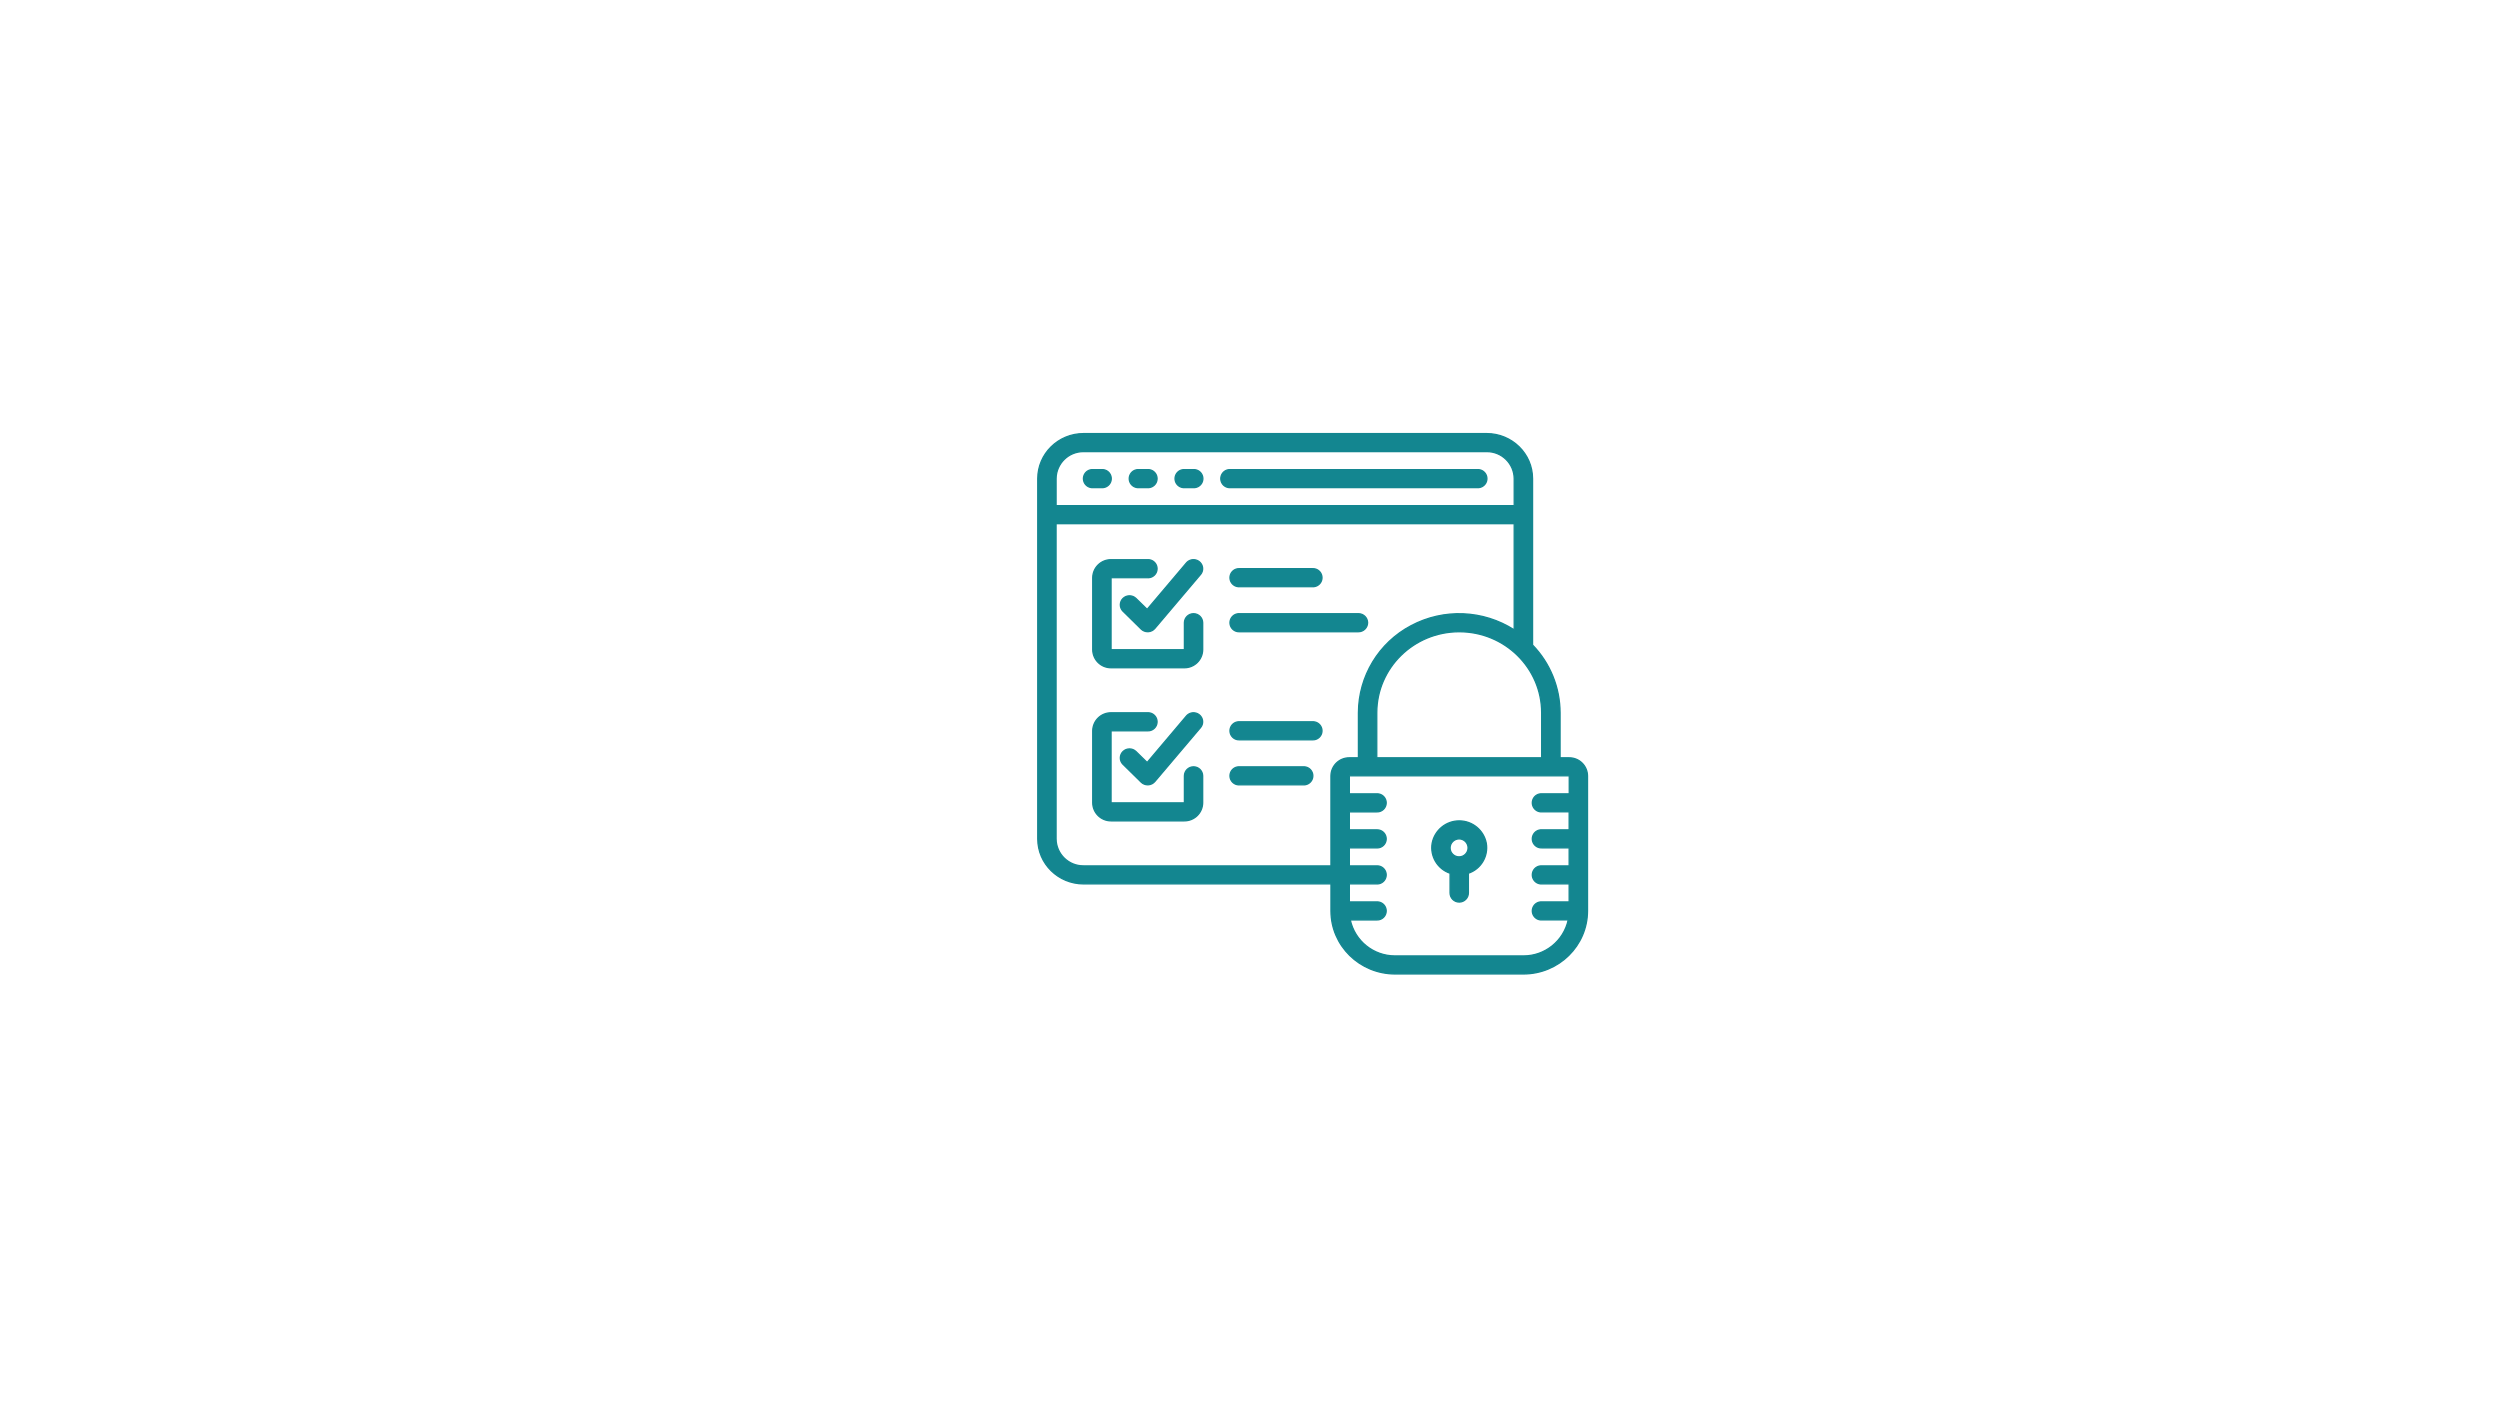
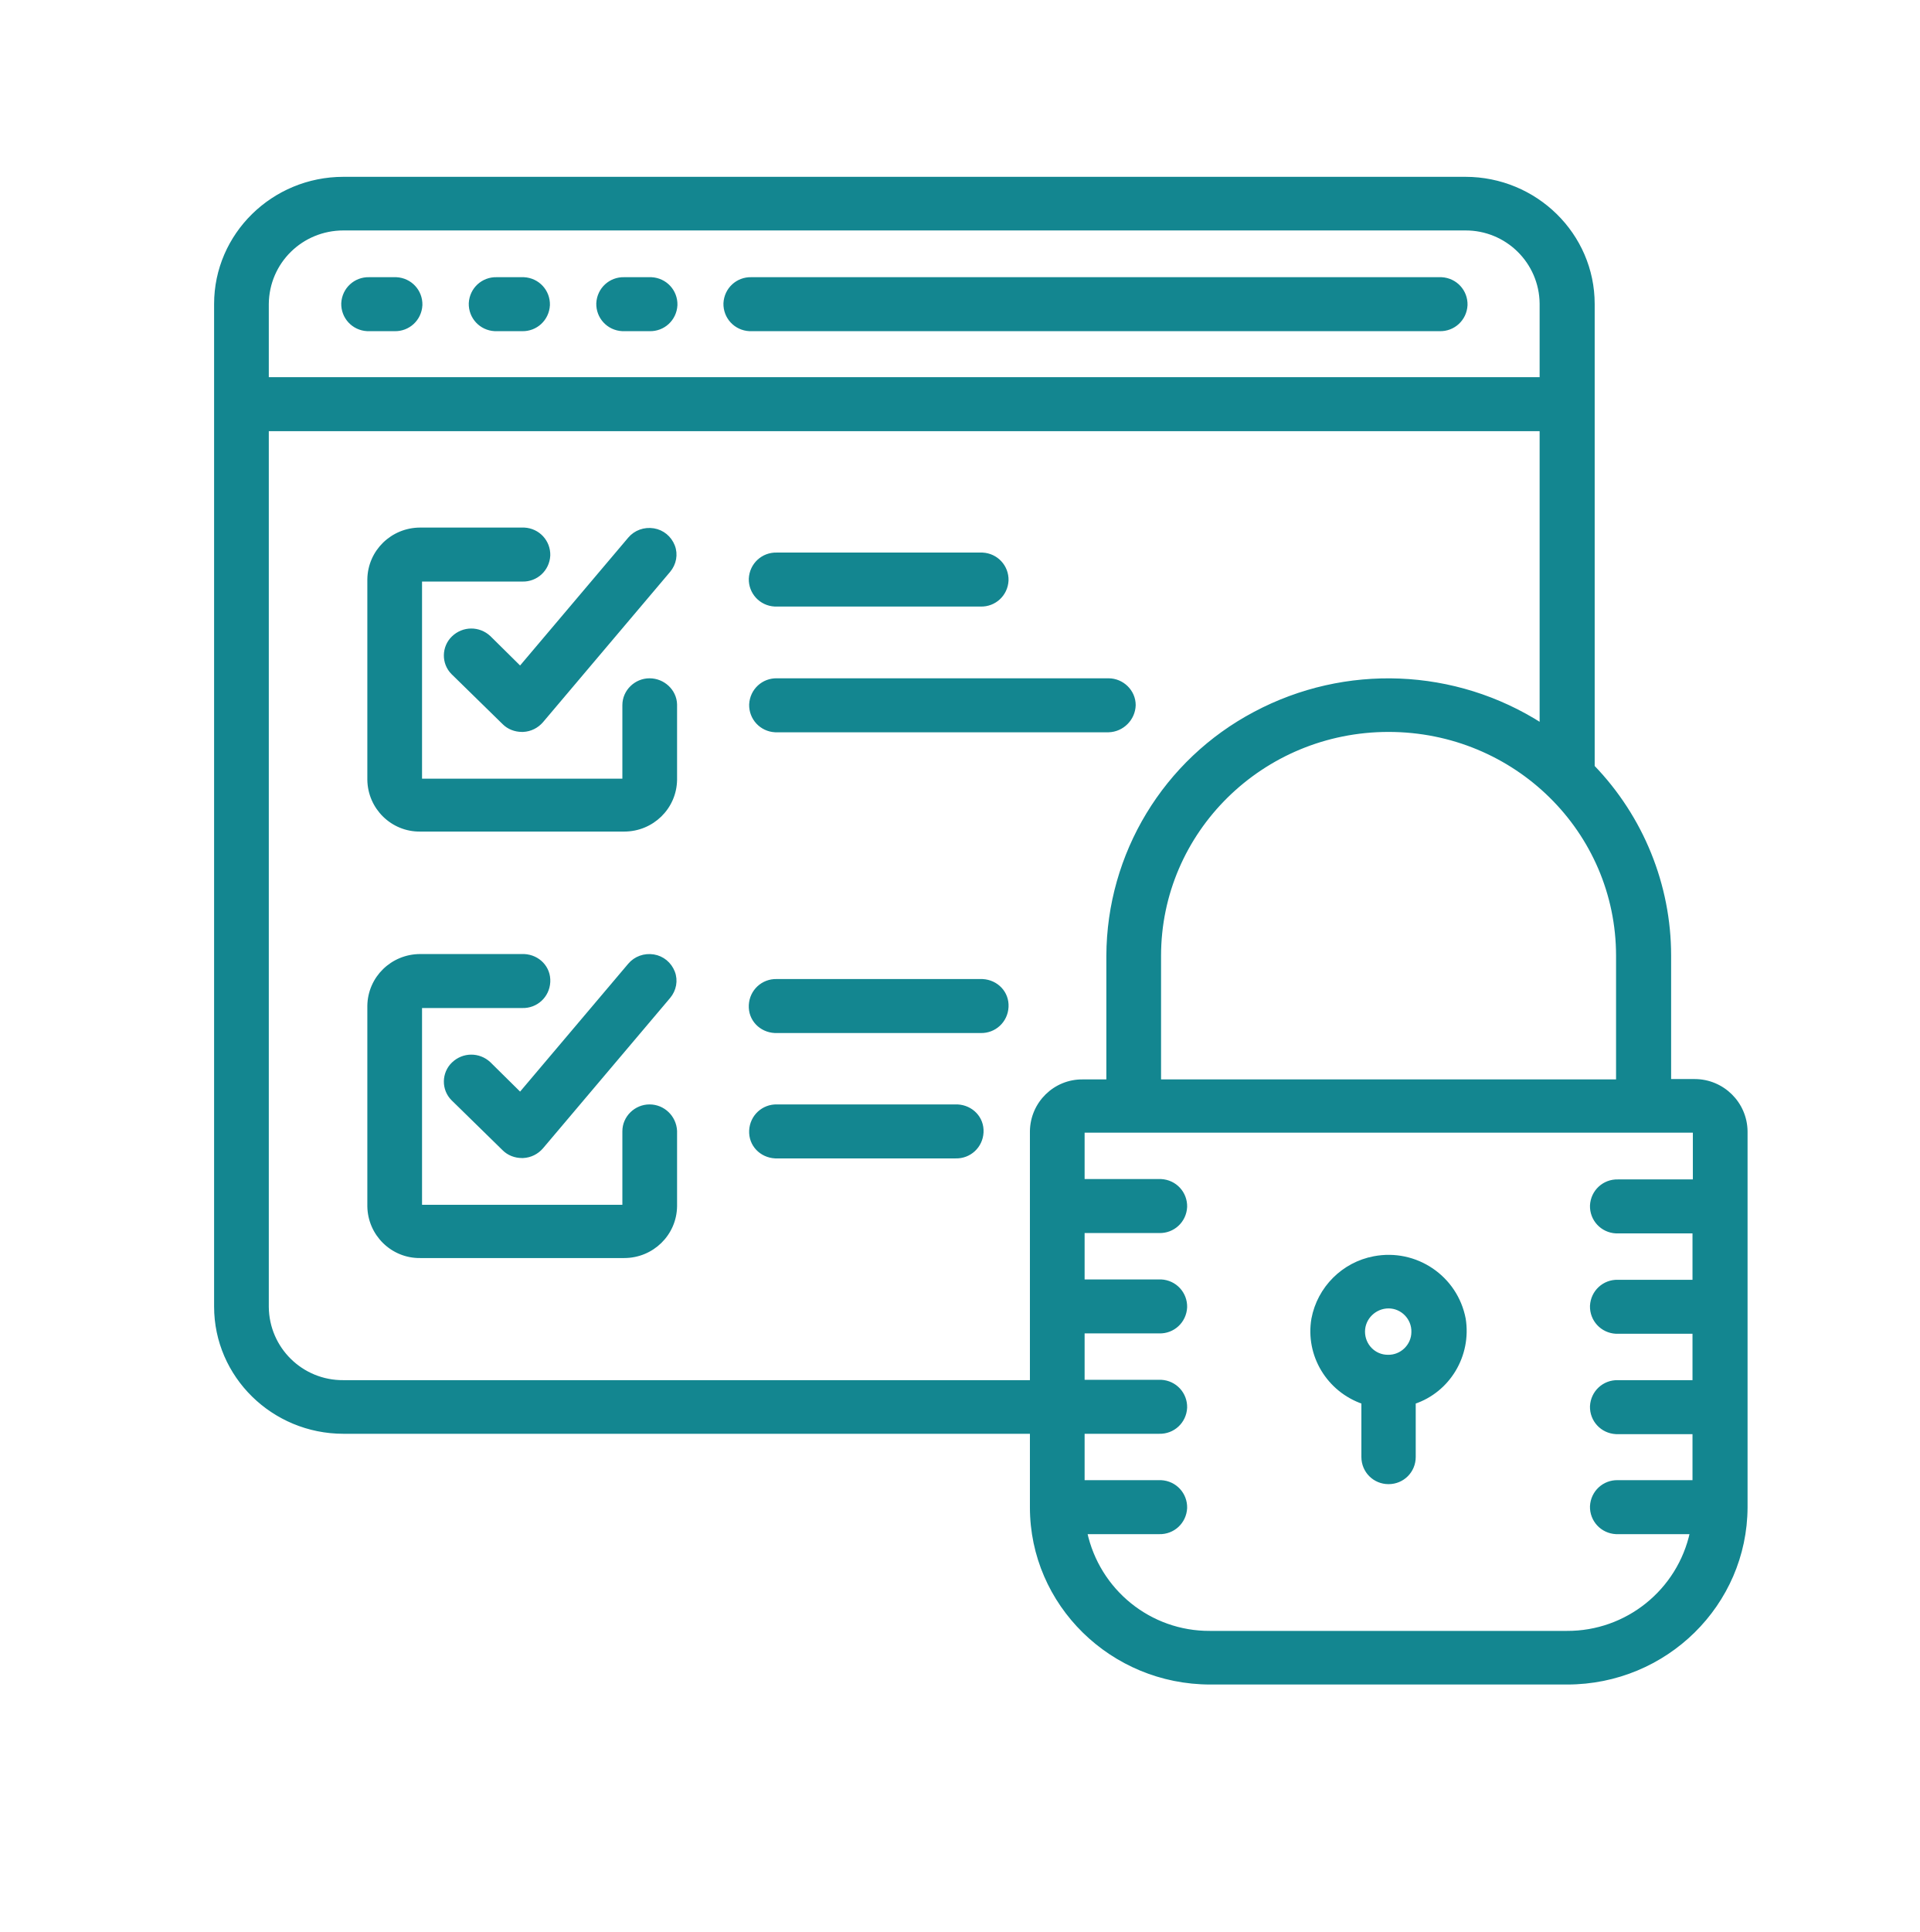
- <svg xmlns="http://www.w3.org/2000/svg" id="Layer_1" data-name="Layer 1" viewBox="0 0 1920 1080">
-   <defs>
-     <style>.cls-1{fill:#138690;stroke:#138690;stroke-miterlimit:10;}</style>
-   </defs>
-   <path class="cls-1" d="M846.26,360.67h-7a6.92,6.92,0,1,0,0,13.83h7a6.92,6.92,0,1,0,0-13.83Z" />
-   <path class="cls-1" d="M881.44,360.67h-7a6.92,6.92,0,1,0,0,13.83h7a6.92,6.92,0,1,0,0-13.83Z" />
-   <path class="cls-1" d="M916.62,360.67h-7a6.92,6.92,0,1,0,0,13.83h7a6.92,6.92,0,1,0,0-13.83Z" />
-   <path class="cls-1" d="M1134.76,360.67h-190a6.92,6.92,0,1,0,0,13.83h190a6.92,6.92,0,1,0,0-13.83Z" />
-   <path class="cls-1" d="M1205.13,582h-7V547.42A75,75,0,0,0,1177,495.36V367.58c0-19.09-15.76-34.56-35.18-34.58H832.18C812.76,333,797,348.49,797,367.58V644.25c0,19.09,15.76,34.56,35.18,34.58h190v20.75c0,26.73,22.07,48.39,49.26,48.42h98.51c27.19,0,49.23-21.69,49.26-48.42V595.83A14,14,0,0,0,1205.13,582ZM1184,547.42V582H1057.36V547.42c0-34.38,28.35-62.25,63.33-62.25S1184,513,1184,547.42ZM811.07,367.58a20.93,20.93,0,0,1,21.11-20.75H1141.8a20.93,20.93,0,0,1,21.11,20.75v20.75H811.07Zm211.1,228.25V665h-190a20.93,20.93,0,0,1-21.11-20.75V402.17h351.84v81.56a78.45,78.45,0,0,0-79.14-3.23,75.8,75.8,0,0,0-40.49,66.91V582h-7A14,14,0,0,0,1022.17,595.83Zm183,13.83H1184a6.92,6.92,0,1,0,0,13.83h21.11v13.83H1184a6.92,6.92,0,1,0,0,13.83h21.11V665H1184a6.92,6.92,0,1,0,0,13.83h21.11v13.83H1184a6.92,6.92,0,1,0,0,13.83h20.41a35.1,35.1,0,0,1-34.48,27.67h-98.51A35.1,35.1,0,0,1,1037,706.5h20.41a6.92,6.92,0,1,0,0-13.83h-21.11V678.83h21.11a6.92,6.92,0,1,0,0-13.83h-21.11V651.17h21.11a6.92,6.92,0,1,0,0-13.83h-21.11V623.5h21.11a6.92,6.92,0,1,0,0-13.83h-21.11V595.83h168.88v13.83Z" />
-   <path class="cls-1" d="M1113.65,670.64v15.11a7,7,0,0,0,14.07,0V670.64a20.66,20.66,0,0,0,13.76-23,21.17,21.17,0,0,0-41.59,0A20.66,20.66,0,0,0,1113.65,670.64Zm7-26.39a6.92,6.92,0,1,1-7,6.92A7,7,0,0,1,1120.69,644.25Z" />
-   <path class="cls-1" d="M916.62,471.33a7,7,0,0,0-7,6.92V499H853.29V443.67h28.15a6.92,6.92,0,1,0,0-13.83H853.29a14,14,0,0,0-14.07,13.83V499a14,14,0,0,0,14.07,13.83h56.29A14,14,0,0,0,923.66,499V478.25A7,7,0,0,0,916.62,471.33Z" />
-   <path class="cls-1" d="M872.34,459.53a7.12,7.12,0,0,0-9.86.08,6.83,6.83,0,0,0-.09,9.7l14.07,13.83a7.1,7.1,0,0,0,5,2h.32a7.08,7.08,0,0,0,5.09-2.48L922,441.19a6.83,6.83,0,0,0,1.2-6.82,7,7,0,0,0-5.4-4.43,7.1,7.1,0,0,0-6.61,2.38L881,468Z" />
-   <path class="cls-1" d="M916.62,588.92a7,7,0,0,0-7,6.92v20.75H853.29V561.25h28.15a6.92,6.92,0,1,0,0-13.83H853.29a14,14,0,0,0-14.07,13.83v55.33a14,14,0,0,0,14.07,13.83h56.29a14,14,0,0,0,14.07-13.83V595.83A7,7,0,0,0,916.62,588.92Z" />
-   <path class="cls-1" d="M872.34,577.11a7.12,7.12,0,0,0-9.86.08,6.83,6.83,0,0,0-.09,9.7l14.07,13.83a7.1,7.1,0,0,0,5,2h.32a7.08,7.08,0,0,0,5.09-2.48L922,558.77a6.83,6.83,0,0,0,1.2-6.82,7,7,0,0,0-5.4-4.43,7.1,7.1,0,0,0-6.61,2.38L881,585.6Z" />
-   <path class="cls-1" d="M951.81,450.58h56.29a6.92,6.92,0,1,0,0-13.83H951.81a6.92,6.92,0,1,0,0,13.83Z" />
-   <path class="cls-1" d="M1050.32,478.25a7,7,0,0,0-7-6.92H951.81a6.92,6.92,0,1,0,0,13.83h91.48A7,7,0,0,0,1050.32,478.25Z" />
-   <path class="cls-1" d="M1008.1,554.33H951.81a6.92,6.92,0,1,0,0,13.83h56.29a6.92,6.92,0,1,0,0-13.83Z" />
-   <path class="cls-1" d="M1001.06,588.92H951.81a6.92,6.92,0,1,0,0,13.83h49.26a6.92,6.92,0,1,0,0-13.83Z" />
+ <svg xmlns="http://www.w3.org/2000/svg" version="1.1" id="Layer_1" x="0px" y="0px" viewBox="0 0 530 533.2" style="enable-background:new 0 0 530 533.2;" xml:space="preserve">
+   <style type="text/css">
+ 	.st0{fill:#138690;stroke:#138690;stroke-miterlimit:10;}
+ </style>
+   <path class="st0" d="M108.9,77h-7c-3.8-0.1-7,2.8-7.2,6.7c-0.1,3.8,2.8,7,6.7,7.2c0.2,0,0.4,0,0.5,0h7c3.8,0.1,7-2.8,7.2-6.7  c0.1-3.8-2.8-7-6.7-7.2C109.2,77,109.1,77,108.9,77z" />
+   <path class="st0" d="M144.1,77h-7c-3.8-0.1-7,2.8-7.2,6.7c-0.1,3.8,2.8,7,6.7,7.2c0.2,0,0.4,0,0.5,0h7c3.8,0.1,7-2.8,7.2-6.7  c0.1-3.8-2.8-7-6.7-7.2C144.4,77,144.3,77,144.1,77z" />
+   <path class="st0" d="M179.3,77h-7c-3.8-0.1-7,2.8-7.2,6.7c-0.1,3.8,2.8,7,6.7,7.2c0.2,0,0.4,0,0.5,0h7c3.8,0.1,7-2.8,7.2-6.7  c0.1-3.8-2.8-7-6.7-7.2C179.6,77,179.4,77,179.3,77z" />
+   <path class="st0" d="M397.4,77h-190c-3.8-0.1-7,2.8-7.2,6.7c-0.1,3.8,2.8,7,6.7,7.2c0.2,0,0.4,0,0.5,0h190c3.8,0.1,7-2.8,7.2-6.7  c0.1-3.8-2.8-7-6.7-7.2C397.7,77,397.6,77,397.4,77z" />
+   <path class="st0" d="M467.8,298.3h-7v-34.6c0-19.4-7.6-38.1-21.1-52.1V83.9c0-19.1-15.8-34.6-35.2-34.6H94.8  c-19.4,0-35.2,15.5-35.2,34.6v276.7c0,19.1,15.8,34.6,35.2,34.6h190v20.8c0,26.7,22.1,48.4,49.3,48.4h98.5  c27.2,0,49.2-21.7,49.3-48.4V312.2C481.8,304.5,475.5,298.3,467.8,298.3z M446.6,263.8v34.6H320v-34.6c0-34.4,28.3-62.3,63.3-62.3  S446.6,229.3,446.6,263.8z M73.7,83.9c0.1-11.6,9.5-20.8,21.1-20.8c0,0,0,0,0,0h309.6c11.6-0.1,21,9.2,21.1,20.7c0,0,0,0,0,0v20.8  H73.7V83.9z M284.8,312.2v69.2h-190c-11.6,0.1-21-9.2-21.1-20.7c0,0,0,0,0,0V118.5h351.8v81.6c-23.9-15.3-54.1-16.5-79.1-3.2  c-24.8,13.1-40.4,38.8-40.5,66.9v34.6h-7C291.2,298.3,284.9,304.5,284.8,312.2L284.8,312.2z M467.8,326h-21.2  c-3.8-0.1-7,2.8-7.2,6.7c-0.1,3.8,2.8,7,6.7,7.2c0.2,0,0.4,0,0.5,0h21.1v13.8h-21.1c-3.8-0.1-7,2.8-7.2,6.7c-0.1,3.8,2.8,7,6.7,7.2  c0.2,0,0.4,0,0.5,0h21.1v13.8h-21.1c-3.8-0.1-7,2.8-7.2,6.7c-0.1,3.8,2.8,7,6.7,7.2c0.2,0,0.4,0,0.5,0h21.1V409h-21.1  c-3.8-0.1-7,2.8-7.2,6.7c-0.1,3.8,2.8,7,6.7,7.2c0.2,0,0.4,0,0.5,0H467c-3.5,16.2-17.9,27.8-34.5,27.7h-98.5  c-16.6,0.1-30.9-11.5-34.4-27.7H320c3.8,0.1,7-2.8,7.2-6.7c0.1-3.8-2.8-7-6.7-7.2c-0.2,0-0.4,0-0.5,0h-21.1v-13.8H320  c3.8,0.1,7-2.8,7.2-6.7c0.1-3.8-2.8-7-6.7-7.2c-0.2,0-0.4,0-0.5,0h-21.1v-13.8H320c3.8,0.1,7-2.8,7.2-6.7c0.1-3.8-2.8-7-6.7-7.2  c-0.2,0-0.4,0-0.5,0h-21.1v-13.8H320c3.8,0.1,7-2.8,7.2-6.7c0.1-3.8-2.8-7-6.7-7.2c-0.2,0-0.4,0-0.5,0h-21.1v-13.8h168.9L467.8,326  L467.8,326z" />
+   <path class="st0" d="M376.3,387v15.1c0,3.9,3.1,7,7,7c3.9,0,7-3.1,7-7V387c9.6-3.2,15.4-13,13.8-23c-2.2-11.5-13.3-19-24.8-16.8  c-8.5,1.6-15.2,8.3-16.8,16.8C360.8,374,366.7,383.7,376.3,387z M383.3,360.6c3.8,0,6.9,3.2,6.8,7c0,3.8-3.2,6.9-7,6.8  c-3.8,0-6.8-3.1-6.8-6.9C376.3,363.7,379.5,360.6,383.3,360.6L383.3,360.6z" />
+   <path class="st0" d="M179.3,187.7c-3.8,0-7,3.1-7,6.9v20.8h-56.3V160h28.2c3.8,0.1,7-2.8,7.2-6.7c0.1-3.8-2.8-7-6.7-7.2  c-0.2,0-0.4,0-0.5,0h-28.2c-7.7,0-14,6.1-14.1,13.8v55.3c0.1,7.7,6.4,13.9,14.1,13.8h56.3c7.7,0,14-6.1,14.1-13.8v-20.8  C186.3,190.7,183.1,187.7,179.3,187.7z" />
+   <path class="st0" d="M135,175.9c-2.8-2.6-7.1-2.6-9.9,0.1c-2.7,2.6-2.8,7-0.1,9.7c0,0,0,0,0,0l14.1,13.8c1.3,1.3,3.1,2,5,2h0.3  c2-0.1,3.8-1,5.1-2.5l35.1-41.5c1.6-1.9,2.1-4.5,1.2-6.8c-0.9-2.3-2.9-4-5.4-4.4c-2.5-0.4-5,0.5-6.6,2.4l-30.2,35.7L135,175.9z" />
+   <path class="st0" d="M179.3,305.3c-3.8,0-7,3.1-7,6.9v20.8h-56.3v-55.3h28.2c3.8,0.1,7-2.8,7.2-6.7s-2.8-7-6.7-7.2  c-0.2,0-0.4,0-0.5,0h-28.2c-7.7,0-14,6.1-14.1,13.8v55.3c0.1,7.7,6.4,13.9,14.1,13.8h56.3c7.7,0,14-6.1,14.1-13.8v-20.8  C186.2,308.3,183.1,305.3,179.3,305.3z" />
+   <path class="st0" d="M135,293.5c-2.8-2.6-7.1-2.6-9.9,0.1c-2.7,2.6-2.8,7-0.1,9.7c0,0,0,0,0,0l14.1,13.8c1.3,1.3,3.1,2,5,2h0.3  c2-0.1,3.8-1,5.1-2.5l35.1-41.5c1.6-1.9,2.1-4.5,1.2-6.8c-0.9-2.3-2.9-4-5.4-4.4c-2.5-0.4-5,0.5-6.6,2.4l-30.2,35.7L135,293.5z" />
+   <path class="st0" d="M214.4,166.9h56.3c3.8,0.1,7-2.8,7.2-6.7c0.1-3.8-2.8-7-6.7-7.2c-0.2,0-0.4,0-0.5,0h-56.3  c-3.8-0.1-7,2.8-7.2,6.7c-0.1,3.8,2.8,7,6.7,7.2C214.1,166.9,214.3,166.9,214.4,166.9z" />
+   <path class="st0" d="M313,194.6c0-3.8-3.2-6.9-7-6.9h-91.5c-3.8-0.1-7,2.8-7.2,6.7c-0.1,3.8,2.8,7,6.7,7.2c0.2,0,0.4,0,0.5,0h91.5  C309.8,201.5,312.9,198.4,313,194.6z" />
+   <path class="st0" d="M270.7,270.7h-56.3c-3.8-0.1-7,2.8-7.2,6.7s2.8,7,6.7,7.2c0.2,0,0.4,0,0.5,0h56.3c3.8,0.1,7-2.8,7.2-6.7  s-2.8-7-6.7-7.2C271.1,270.7,270.9,270.7,270.7,270.7z" />
+   <path class="st0" d="M263.7,305.3h-49.2c-3.8-0.1-7,2.8-7.2,6.7s2.8,7,6.7,7.2c0.2,0,0.4,0,0.5,0h49.3c3.8,0.1,7-2.8,7.2-6.7  s-2.8-7-6.7-7.2C264.1,305.3,263.9,305.3,263.7,305.3L263.7,305.3z" />
</svg>
